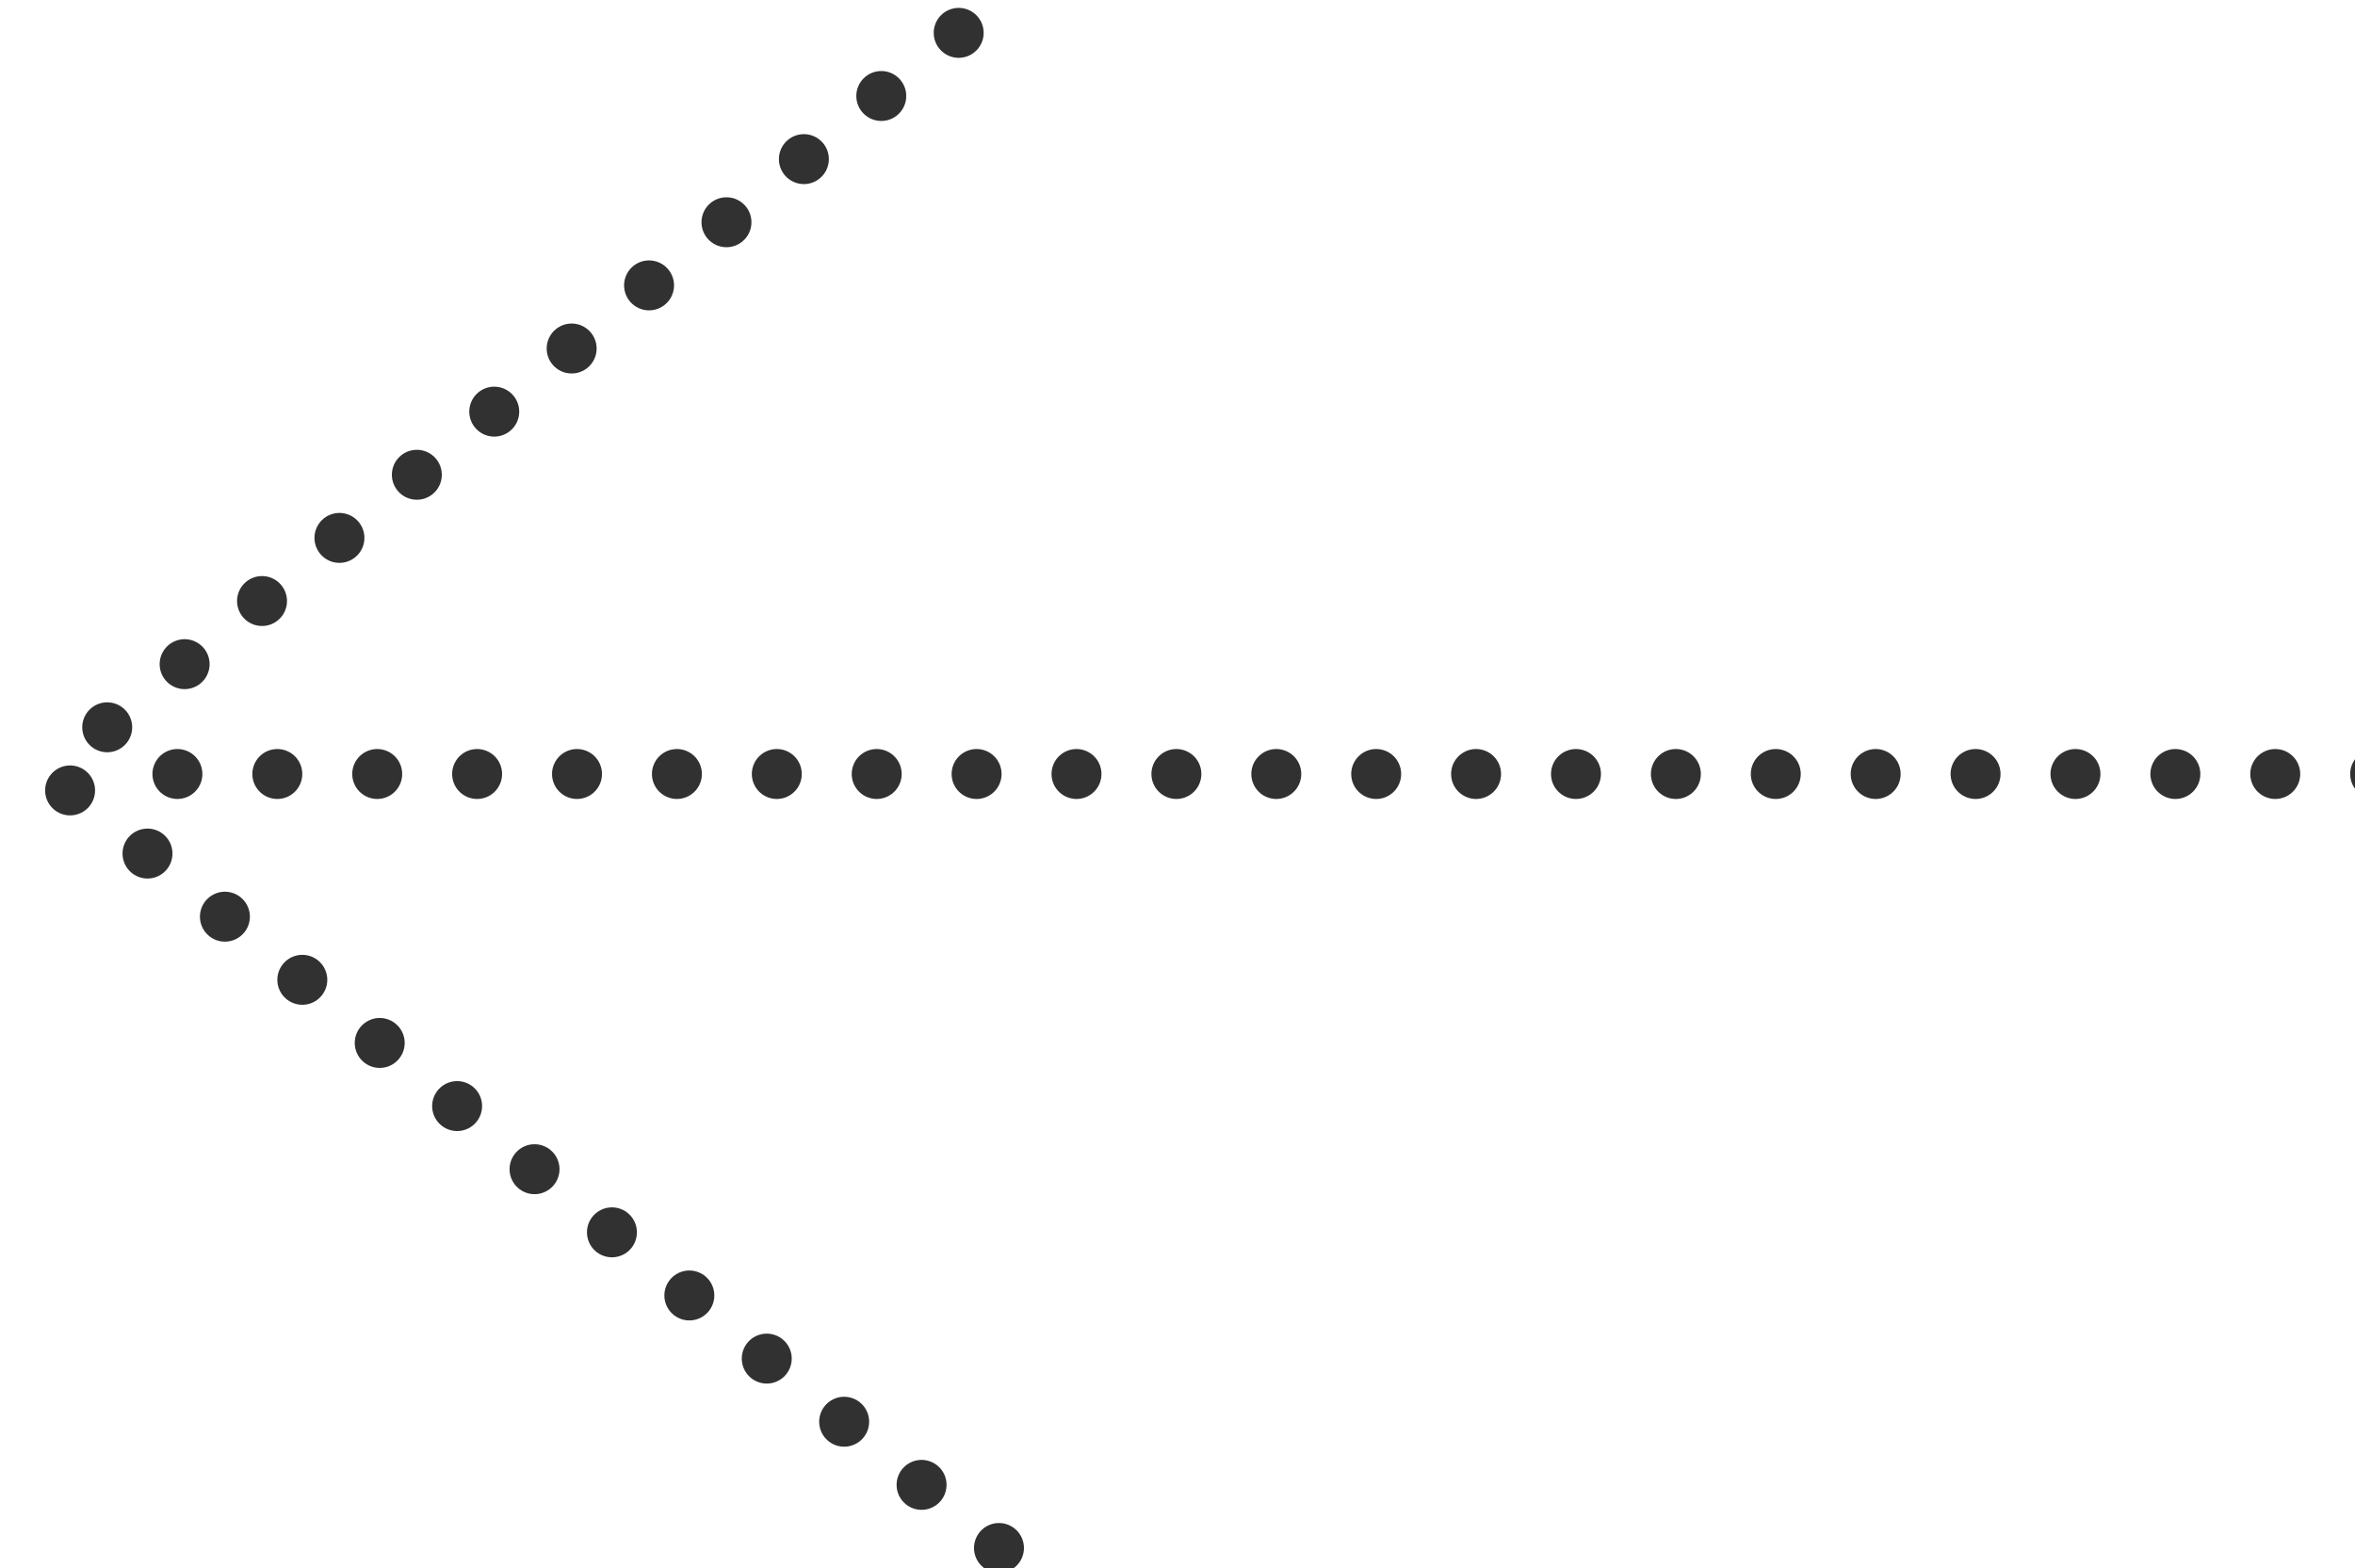
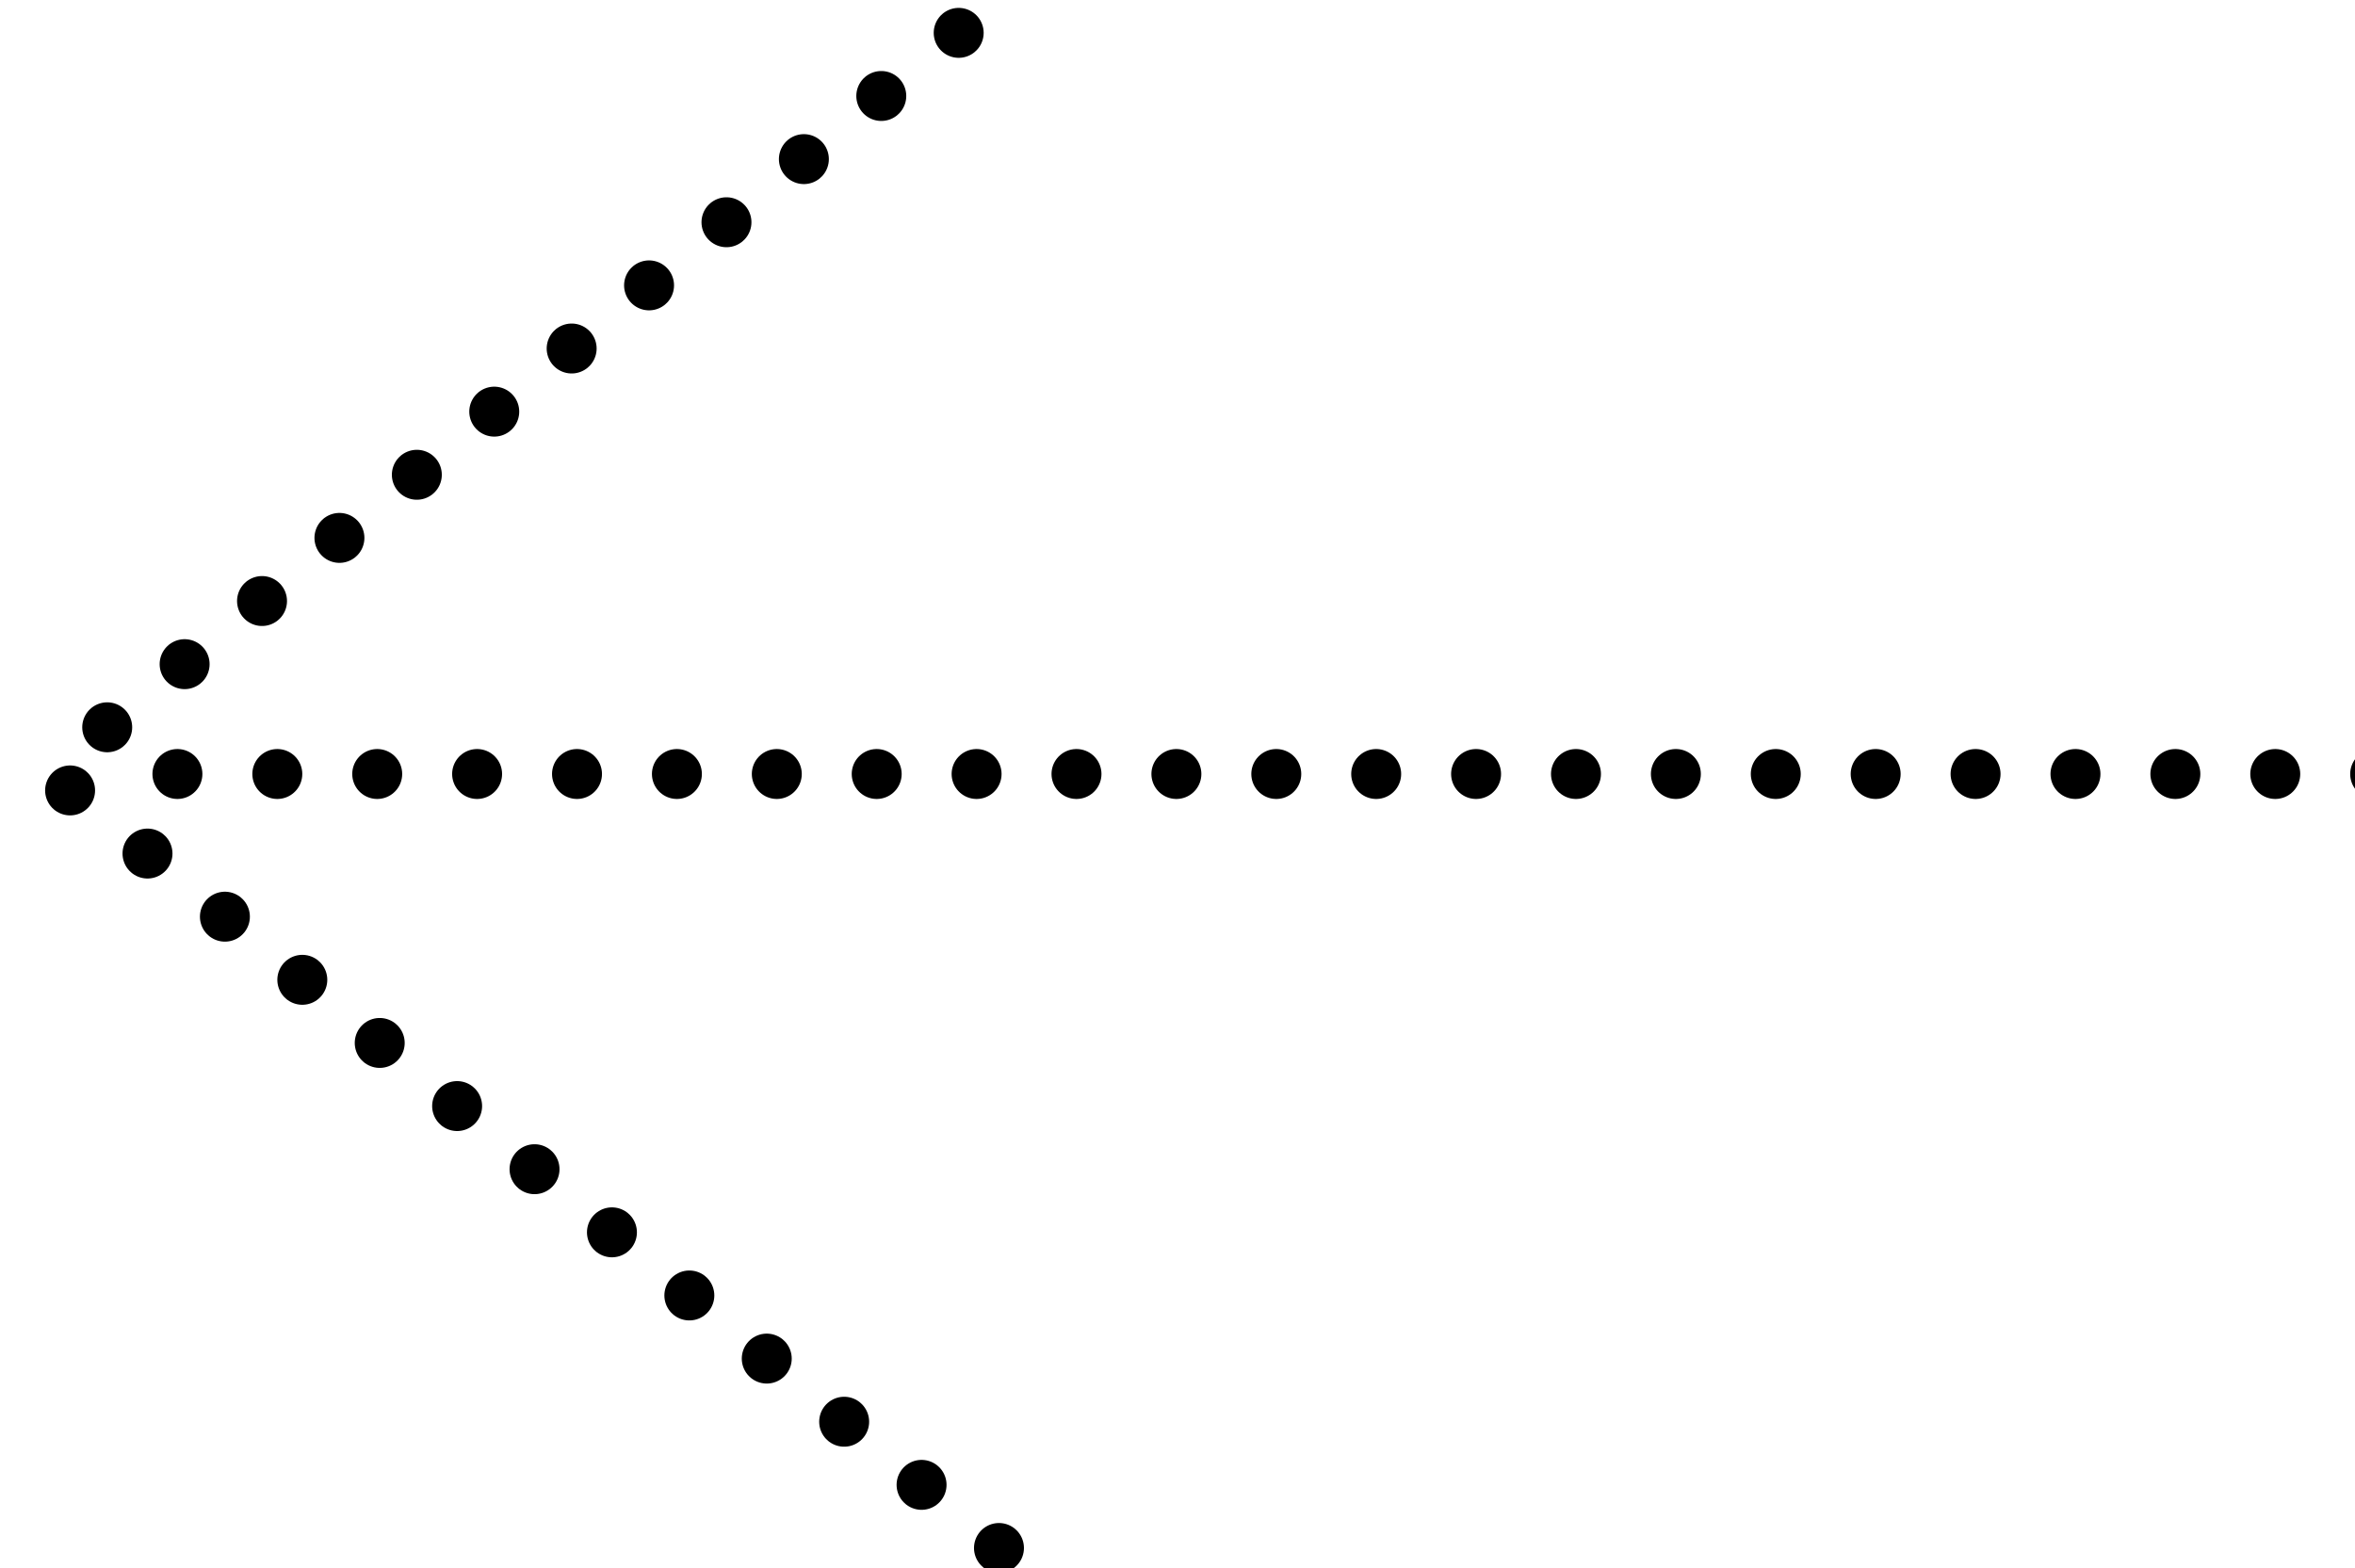
<svg xmlns="http://www.w3.org/2000/svg" viewbox="0 0 49 32">
-   <path d="M20 31L1 15.5h0L20 0M3.552 15.5h44.402" fill="none" fill-rule="evenodd" stroke-dasharray="0,2" stroke-linecap="round" stroke="#313131" />
+   <path d="M20 31L1 15.5h0L20 0M3.552 15.5h44.402" fill="none" fill-rule="evenodd" stroke-dasharray="0,2" stroke-linecap="round" stroke="currentColor" />
</svg>
